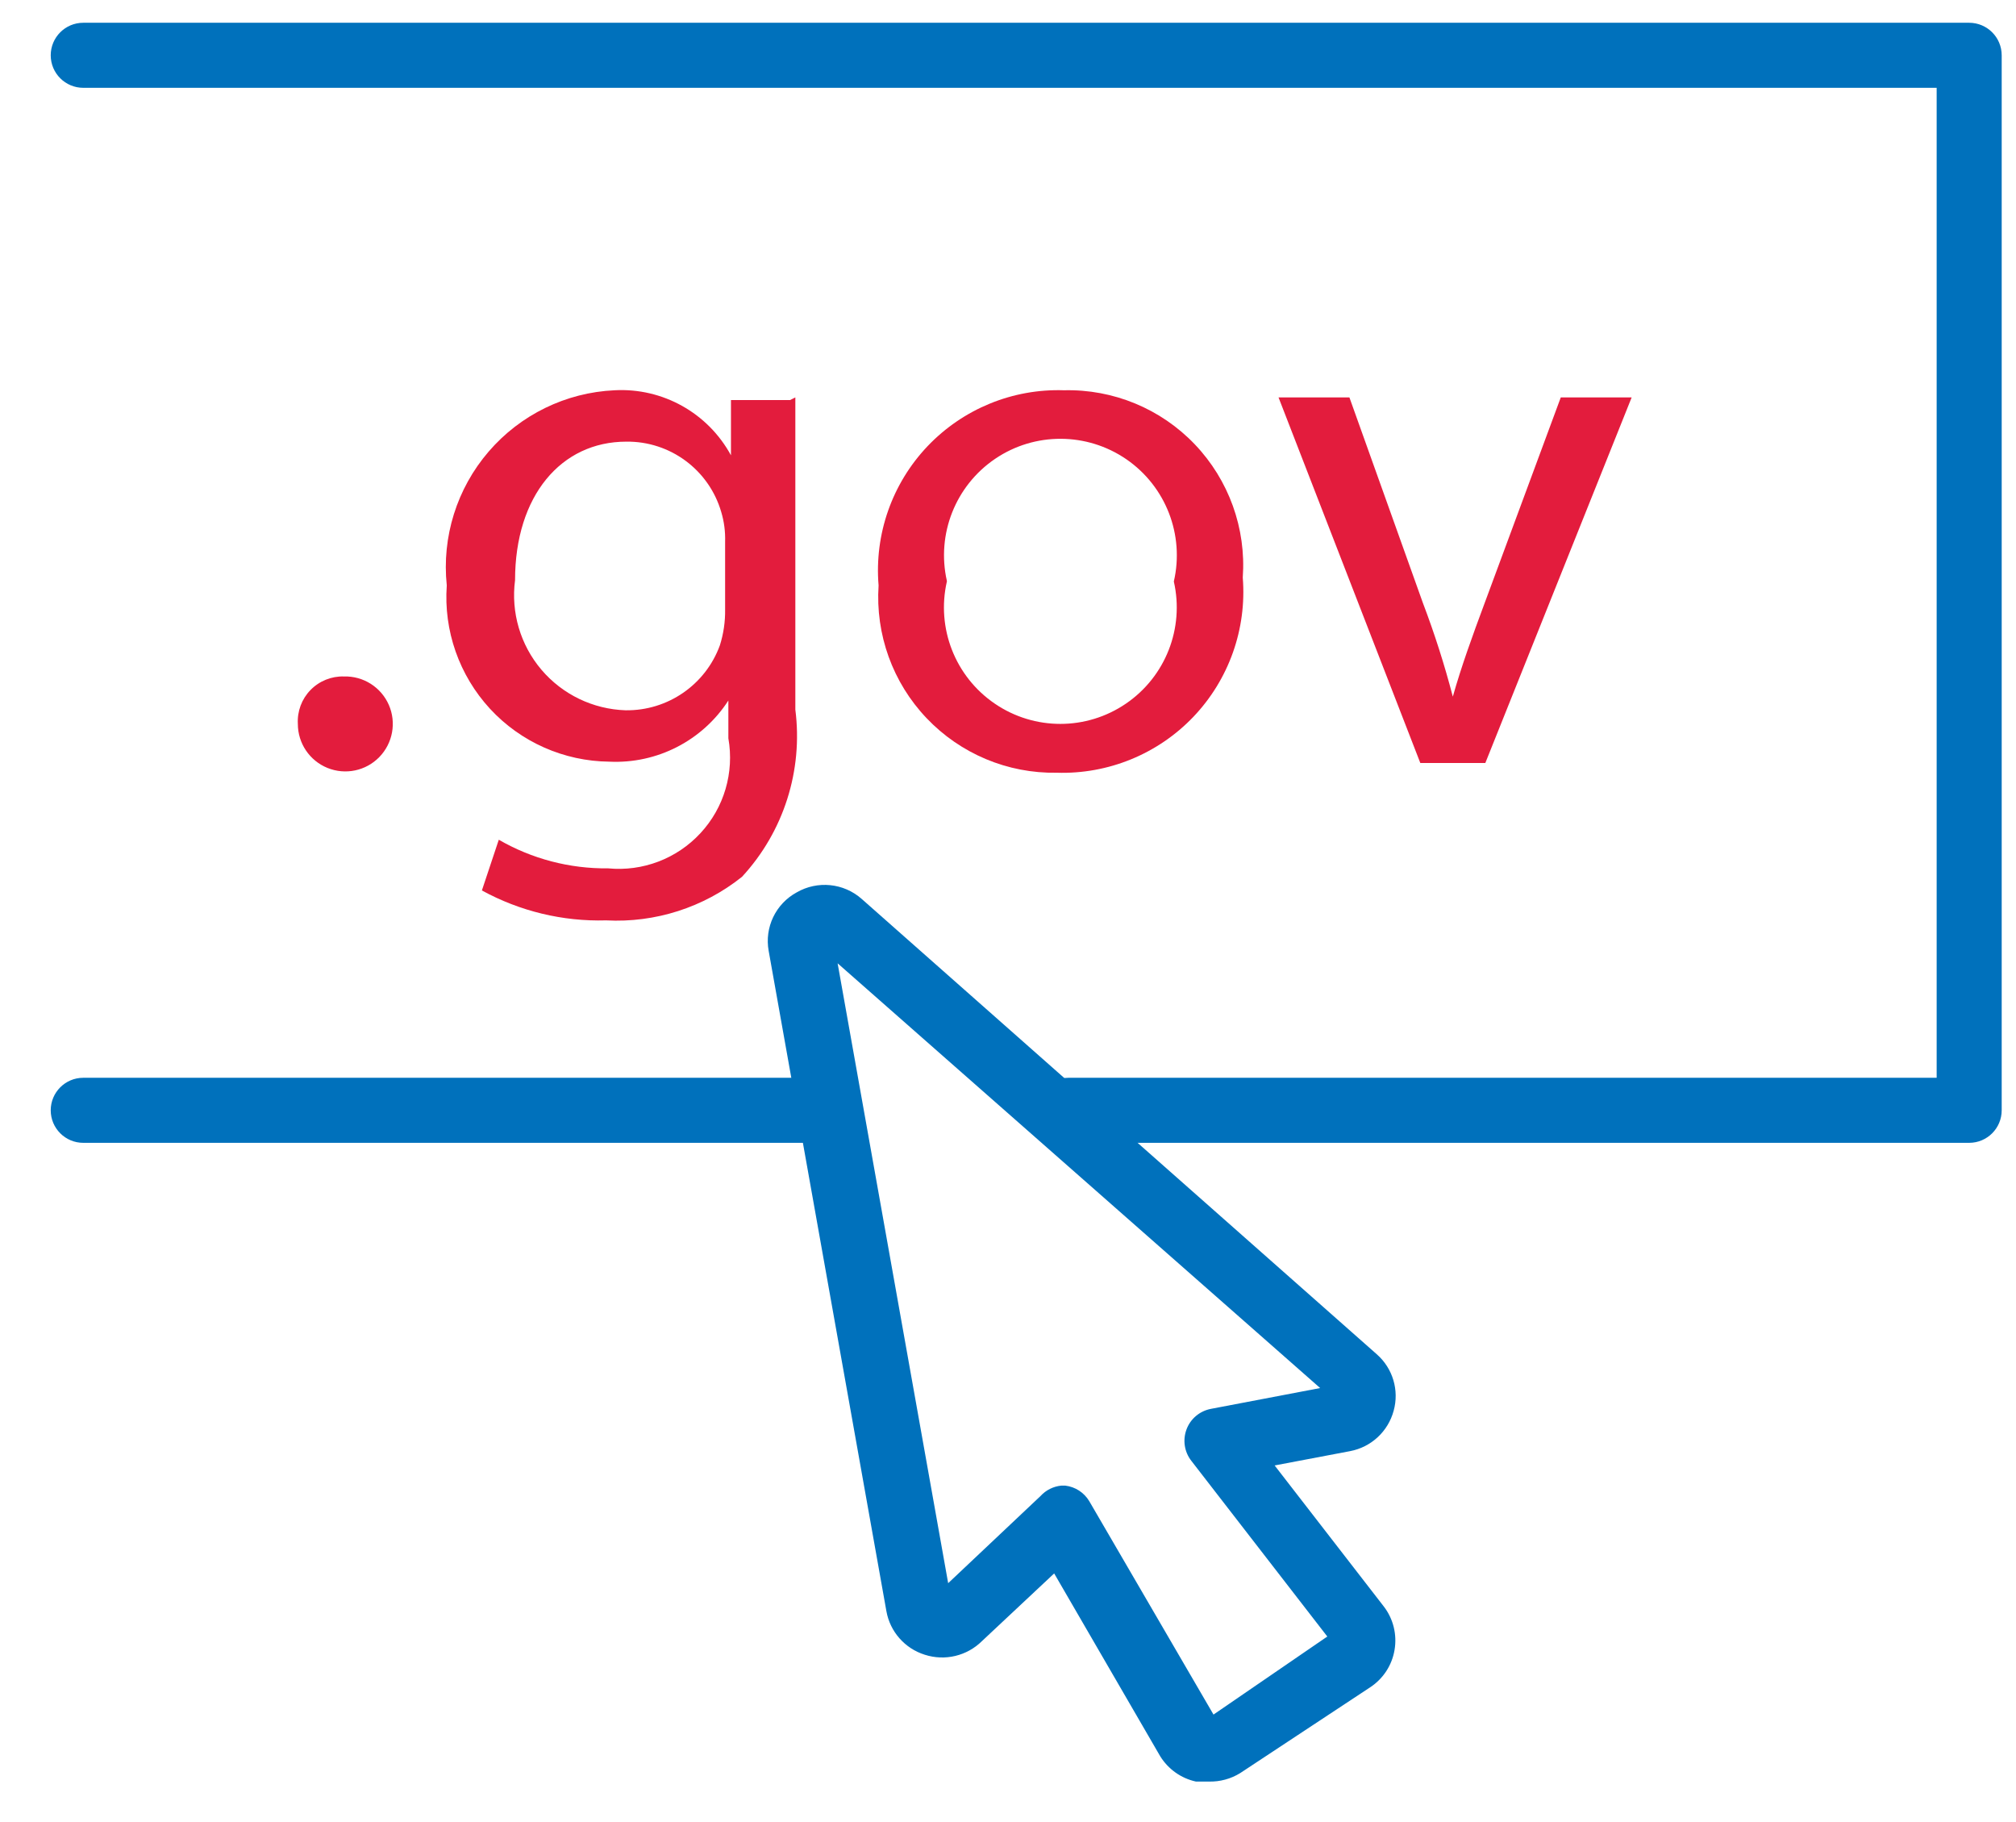
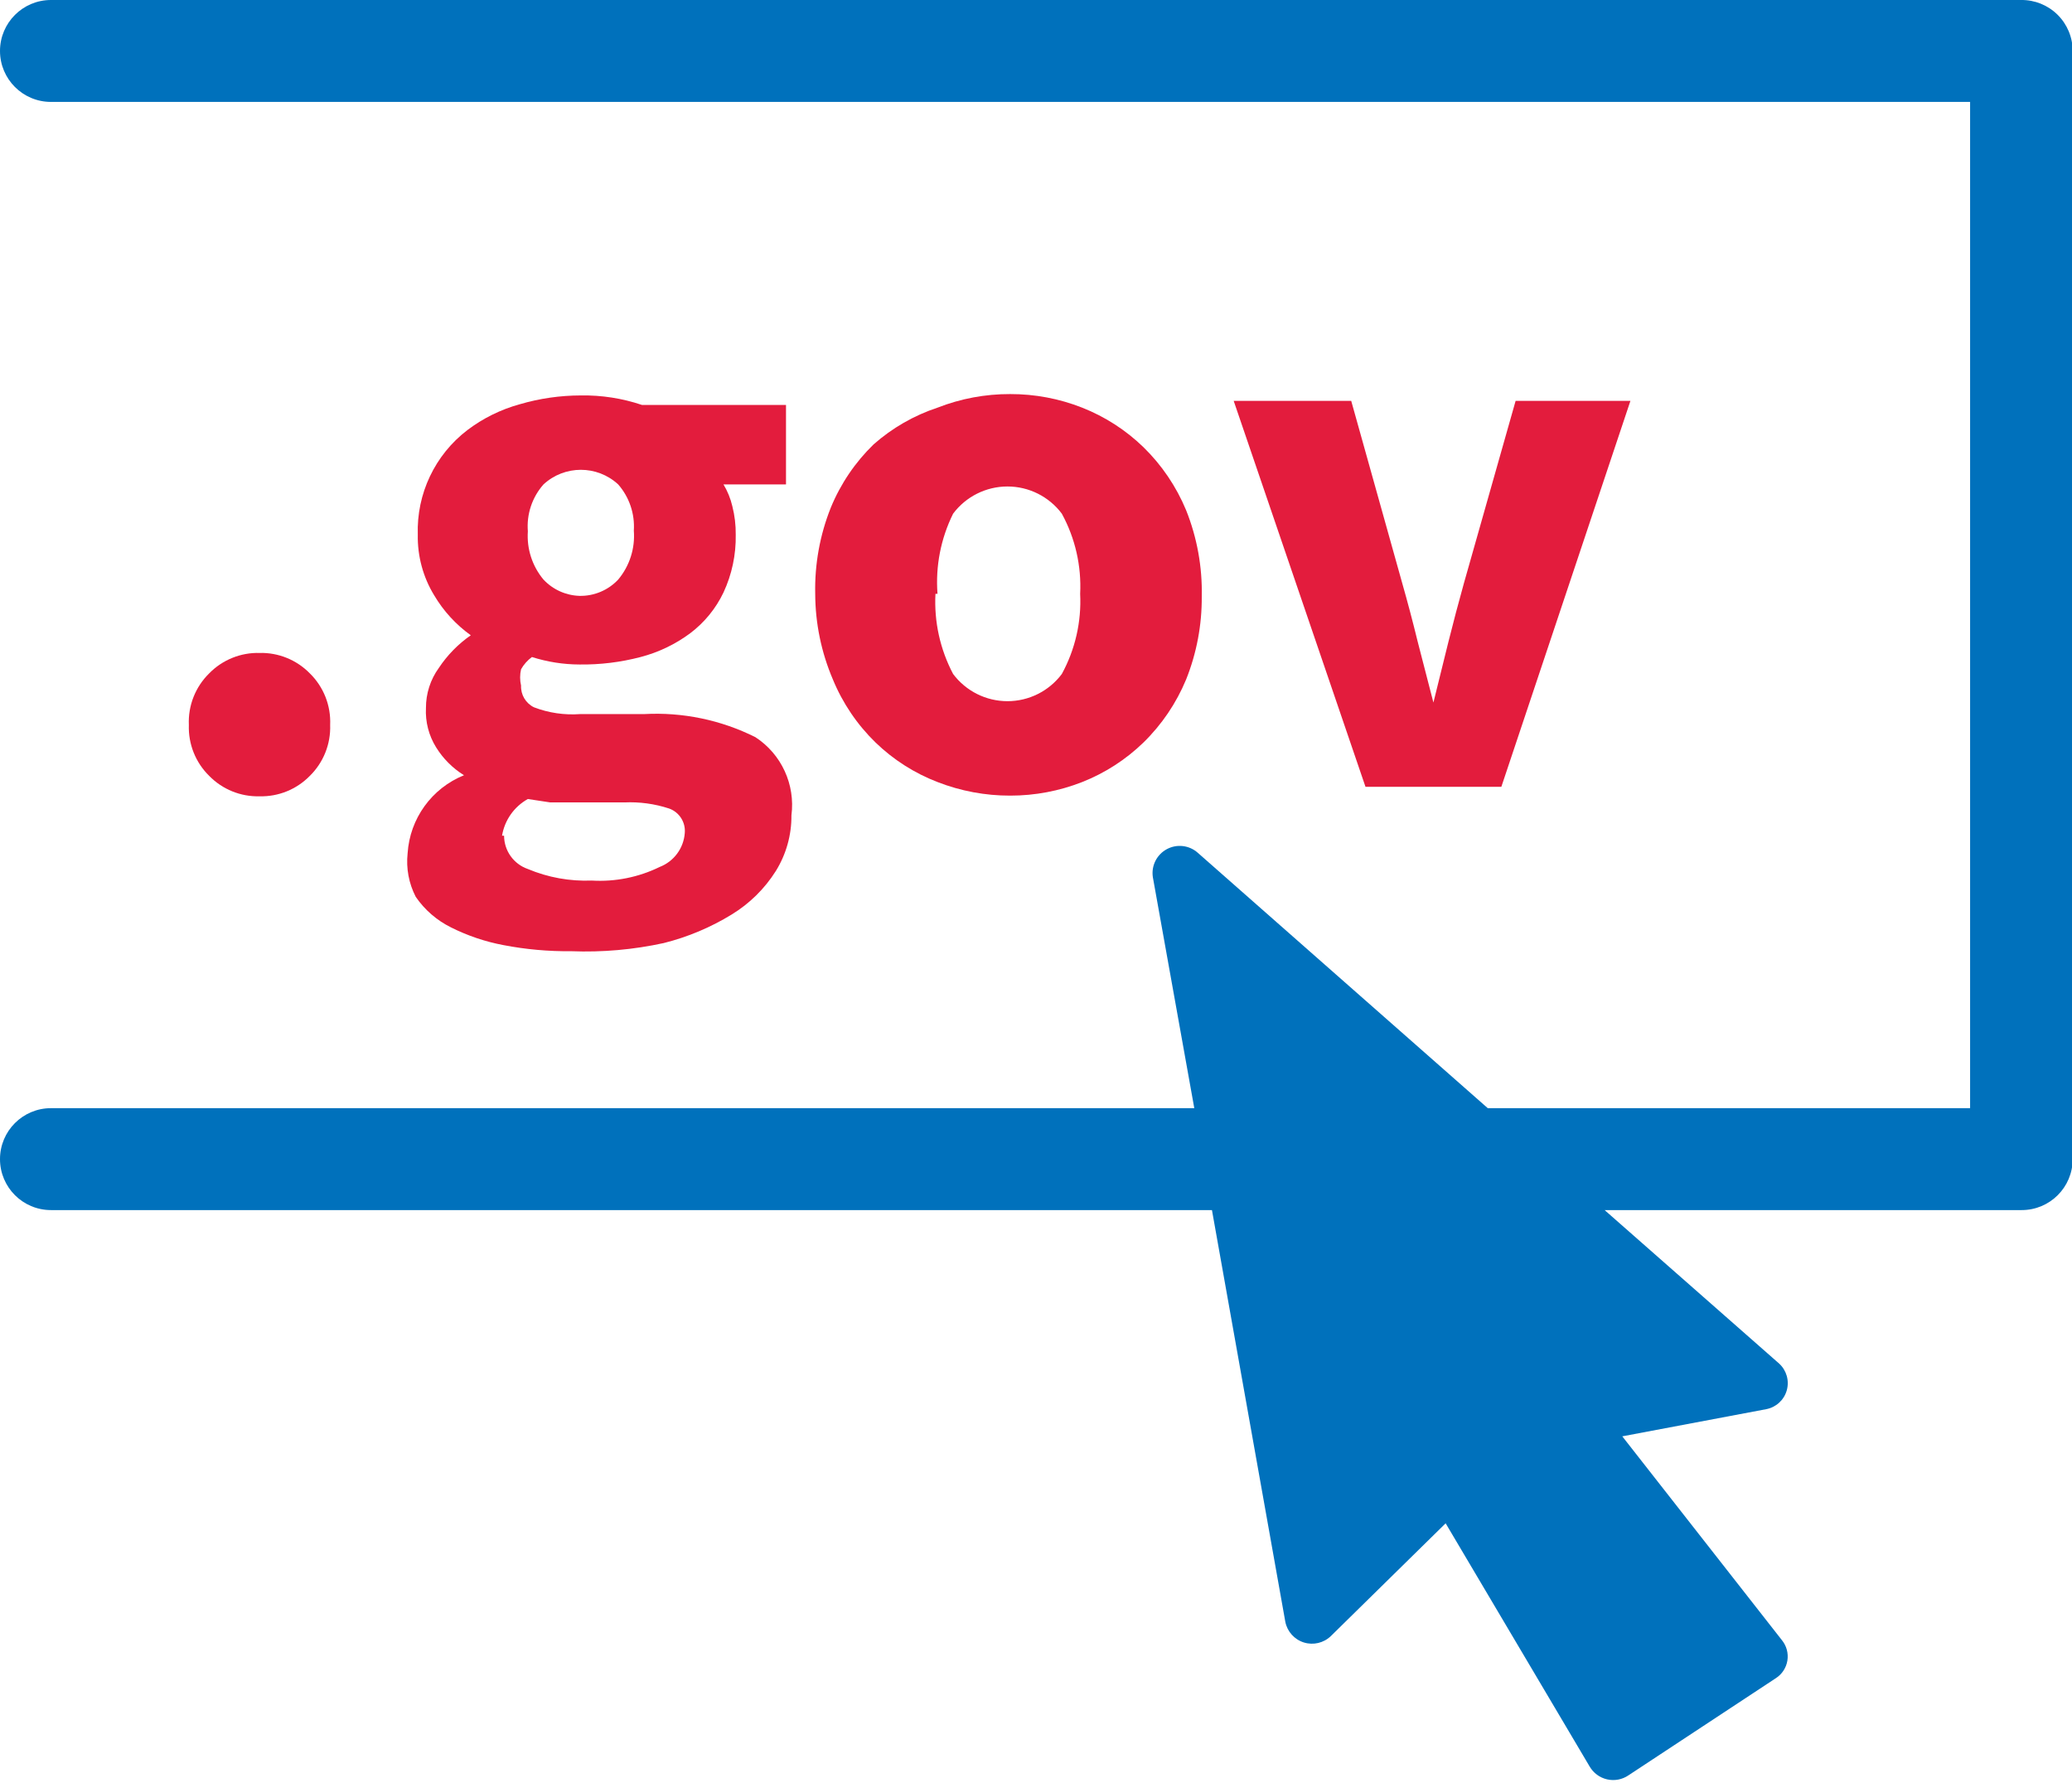
- <svg xmlns="http://www.w3.org/2000/svg" width="31px" height="28px" viewBox="0 0 31 28" version="1.1">
-   <defs />
-   <g id="Page-1" stroke="none" stroke-width="1" fill="none" fill-rule="evenodd">
-     <g id="login-graphics_.gov">
-       <g id="Layer_1">
-         <path d="M30.28,17.57 L16.43,17.57 C16.154,17.57 15.93,17.346 15.93,17.07 C15.93,16.794 16.154,16.57 16.43,16.57 L29.78,16.57 L29.78,1.35 L1.28,1.35 C1.004,1.35 0.78,1.126 0.78,0.85 C0.78,0.574 1.004,0.35 1.28,0.35 L30.28,0.35 C30.556,0.35 30.78,0.574 30.78,0.85 L30.78,17.07 C30.78,17.346 30.556,17.57 30.28,17.57 L30.28,17.57 Z" id="Shape" fill="#0071BC" />
-         <path d="M12.5,17.57 L1.28,17.57 C1.004,17.57 0.78,17.346 0.78,17.07 C0.78,16.794 1.004,16.57 1.28,16.57 L12.5,16.57 C12.776,16.57 13,16.794 13,17.07 C13,17.346 12.776,17.57 12.5,17.57 L12.5,17.57 Z" id="Shape" fill="#0071BC" />
-         <path d="M18.59,27.39 L18.39,27.39 C18.161,27.34 17.963,27.199 17.84,27 L16.21,24.19 L15.1,25.23 C14.869,25.459 14.53,25.54 14.22,25.44 C13.914,25.344 13.686,25.086 13.63,24.77 L11.82,14.62 C11.754,14.259 11.927,13.896 12.25,13.72 C12.57,13.535 12.973,13.575 13.25,13.82 L21.17,20.82 C21.417,21.036 21.518,21.374 21.43,21.69 C21.344,22.008 21.084,22.249 20.76,22.31 L19.6,22.53 L21.28,24.7 C21.425,24.889 21.484,25.131 21.444,25.366 C21.405,25.601 21.269,25.809 21.07,25.94 L19.07,27.26 C18.926,27.349 18.759,27.394 18.59,27.39 L18.59,27.39 Z M16.31,22.84 L16.38,22.84 C16.534,22.858 16.671,22.947 16.75,23.08 L18.66,26.36 L20.41,25.16 L18.32,22.46 C18.212,22.323 18.184,22.139 18.245,21.976 C18.306,21.812 18.448,21.693 18.62,21.66 L20.3,21.34 L12.88,14.81 L14.58,24.34 L16,23 C16.083,22.909 16.197,22.852 16.32,22.84 L16.31,22.84 Z" id="Shape" fill="#0071BC" />
-         <path d="M4.58,11.13 C4.569,10.937 4.639,10.747 4.774,10.609 C4.909,10.47 5.096,10.394 5.29,10.4 C5.587,10.392 5.859,10.564 5.979,10.837 C6.098,11.109 6.04,11.426 5.833,11.639 C5.626,11.852 5.311,11.918 5.035,11.806 C4.76,11.694 4.58,11.427 4.58,11.13 L4.58,11.13 Z" id="Shape" fill="#E31C3D" />
-         <path d="M12.23,6.11 L12.23,7.65 L12.23,10.91 C12.35,11.846 12.05,12.787 11.41,13.48 C10.819,13.952 10.075,14.19 9.32,14.15 C8.654,14.169 7.995,14.01 7.41,13.69 L7.67,12.91 C8.18,13.205 8.761,13.357 9.35,13.35 C9.882,13.402 10.408,13.202 10.771,12.809 C11.135,12.417 11.293,11.877 11.2,11.35 L11.2,10.77 L11.2,10.77 C10.801,11.387 10.104,11.745 9.37,11.71 C8.672,11.703 8.007,11.409 7.534,10.896 C7.061,10.382 6.82,9.696 6.87,9 C6.792,8.255 7.025,7.511 7.513,6.944 C8.001,6.376 8.702,6.034 9.45,6 C10.19,5.96 10.886,6.349 11.24,7 L11.24,7 L11.24,6.15 L12.15,6.15 L12.23,6.11 Z M11.15,8.33 C11.155,8.174 11.135,8.019 11.09,7.87 C10.901,7.223 10.304,6.781 9.63,6.79 C8.63,6.79 7.92,7.62 7.92,8.92 C7.855,9.416 8.002,9.916 8.326,10.297 C8.65,10.678 9.12,10.904 9.62,10.92 C10.267,10.929 10.849,10.528 11.07,9.92 C11.126,9.742 11.153,9.556 11.15,9.37 L11.15,8.37 L11.15,8.33 Z" id="Shape" fill="#E31C3D" />
-         <path d="M19.11,8.88 C19.173,9.669 18.897,10.447 18.351,11.02 C17.805,11.592 17.041,11.905 16.25,11.88 C15.495,11.893 14.769,11.589 14.248,11.041 C13.727,10.494 13.46,9.754 13.51,9 C13.444,8.212 13.718,7.434 14.262,6.861 C14.807,6.288 15.57,5.974 16.36,6 C17.118,5.981 17.849,6.283 18.372,6.831 C18.896,7.38 19.164,8.124 19.11,8.88 L19.11,8.88 Z M14.56,8.94 C14.396,9.658 14.688,10.403 15.297,10.818 C15.905,11.233 16.705,11.233 17.313,10.818 C17.922,10.403 18.214,9.658 18.05,8.94 C18.216,8.223 17.926,7.477 17.319,7.06 C16.712,6.644 15.911,6.641 15.302,7.054 C14.692,7.468 14.398,8.212 14.56,8.93 L14.56,8.94 Z" id="Shape" fill="#E31C3D" />
-         <path d="M20.75,6.11 L21.88,9.27 C22.059,9.741 22.213,10.222 22.34,10.71 L22.34,10.71 C22.47,10.25 22.64,9.78 22.83,9.27 L24,6.11 L25.09,6.11 L22.84,11.73 L21.84,11.73 L19.66,6.11 L20.78,6.11 L20.75,6.11 Z" id="Shape" fill="#E31C3D" />
-       </g>
-     </g>
-   </g>
+ <svg xmlns="http://www.w3.org/2000/svg" id="Layer_1" data-name="Layer 1" viewBox="0 0 30.5 26.24">
+   <defs>
+     <style>.cls-1{fill:#0071bc;}.cls-2{fill:#e31c3d;}</style>
+   </defs>
+   <path class="cls-1" d="M29.75,0H.75a.75.75,0,0,0,0,1.5H29V16.31H21.9l-4.27-3.76a.4.4,0,0,0-.66.36l.61,3.4H.75a.75.75,0,0,0,0,1.5H17.84l1.08,6.06a.4.4,0,0,0,.67.21l1.69-1.66L23.4,26a.4.4,0,0,0,.57.13l2.17-1.43a.38.38,0,0,0,.09-.56l-2.35-3L26,20.74a.39.39,0,0,0,.19-.67l-2.57-2.26h6.14a.75.75,0,0,0,.75-.75V.75A.75.75,0,0,0,29.75,0Z" />
+   <path class="cls-2" d="M2.78,10.67a1,1,0,0,1,.3-.76,1,1,0,0,1,.74-.3,1,1,0,0,1,.74.3,1,1,0,0,1,.3.76,1,1,0,0,1-.3.75,1,1,0,0,1-.74.3,1,1,0,0,1-.74-.3A1,1,0,0,1,2.78,10.67Z" />
+   <path class="cls-2" d="M6,12.56a1.33,1.33,0,0,1,.83-1.15v0A1.27,1.27,0,0,1,6.42,11a1,1,0,0,1-.15-.58,1,1,0,0,1,.19-.59,1.79,1.79,0,0,1,.47-.48v0a1.94,1.94,0,0,1-.54-.59,1.65,1.65,0,0,1-.24-.89,1.86,1.86,0,0,1,.73-1.54,2.28,2.28,0,0,1,.77-.38,3.21,3.21,0,0,1,.9-.13,2.68,2.68,0,0,1,.9.14h2.12V7.13h-.92a1.12,1.12,0,0,1,.13.32,1.62,1.62,0,0,1,.05.42,1.93,1.93,0,0,1-.18.85,1.63,1.63,0,0,1-.49.6,2.12,2.12,0,0,1-.73.35,3.37,3.37,0,0,1-.9.11,2.33,2.33,0,0,1-.7-.11.58.58,0,0,0-.16.18.53.53,0,0,0,0,.24.34.34,0,0,0,.19.32,1.58,1.58,0,0,0,.68.1h.94a3.26,3.26,0,0,1,1.64.34A1.19,1.19,0,0,1,11.65,12a1.53,1.53,0,0,1-.23.82,2,2,0,0,1-.65.64,3.57,3.57,0,0,1-1,.42A5.41,5.41,0,0,1,8.41,14a5,5,0,0,1-1-.09,2.93,2.93,0,0,1-.77-.26,1.36,1.36,0,0,1-.52-.45A1.13,1.13,0,0,1,6,12.56Zm1.42-.26a.52.52,0,0,0,.35.49,2.2,2.2,0,0,0,.94.17,2,2,0,0,0,1-.2.58.58,0,0,0,.37-.5.35.35,0,0,0-.23-.36,1.84,1.84,0,0,0-.66-.09h-.6l-.49,0-.33-.05A.76.76,0,0,0,7.39,12.3ZM8.53,8.77a.76.76,0,0,0,.57-.24,1,1,0,0,0,.23-.72.94.94,0,0,0-.23-.68A.81.81,0,0,0,8,7.13a.93.93,0,0,0-.23.69A1,1,0,0,0,8,8.53.76.76,0,0,0,8.53,8.77Z" />
+   <path class="cls-2" d="M12,8.74a3.23,3.23,0,0,1,.23-1.27,2.76,2.76,0,0,1,.63-.93A2.71,2.71,0,0,1,13.8,6a2.91,2.91,0,0,1,1.07-.2,2.87,2.87,0,0,1,1.06.2,2.74,2.74,0,0,1,.9.58,2.79,2.79,0,0,1,.63.93,3.23,3.23,0,0,1,.23,1.27A3.23,3.23,0,0,1,17.46,10a2.79,2.79,0,0,1-.63.93,2.74,2.74,0,0,1-.9.58,2.89,2.89,0,0,1-1.06.2,2.93,2.93,0,0,1-1.07-.2,2.71,2.71,0,0,1-.91-.58,2.76,2.76,0,0,1-.63-.93A3.23,3.23,0,0,1,12,8.74Zm1.77,0a2.27,2.27,0,0,0,.26,1.18,1,1,0,0,0,1.6,0,2.23,2.23,0,0,0,.27-1.18,2.23,2.23,0,0,0-.27-1.18,1,1,0,0,0-1.6,0A2.27,2.27,0,0,0,13.8,8.74Z" />
+   <path class="cls-2" d="M18.16,5.9h1.73l.75,2.68q.12.42.23.87l.23.89h0l.22-.89q.11-.44.23-.87l.76-2.68H24l-1.9,5.68h-2Z" />
</svg>
